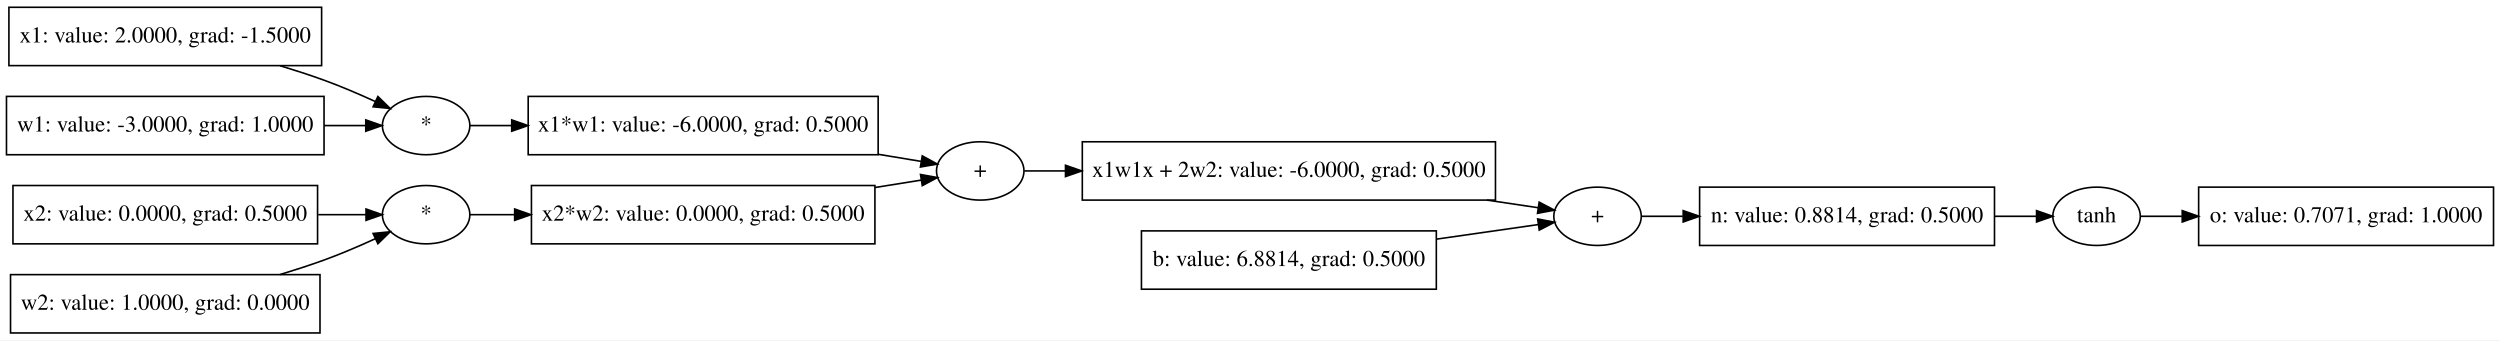
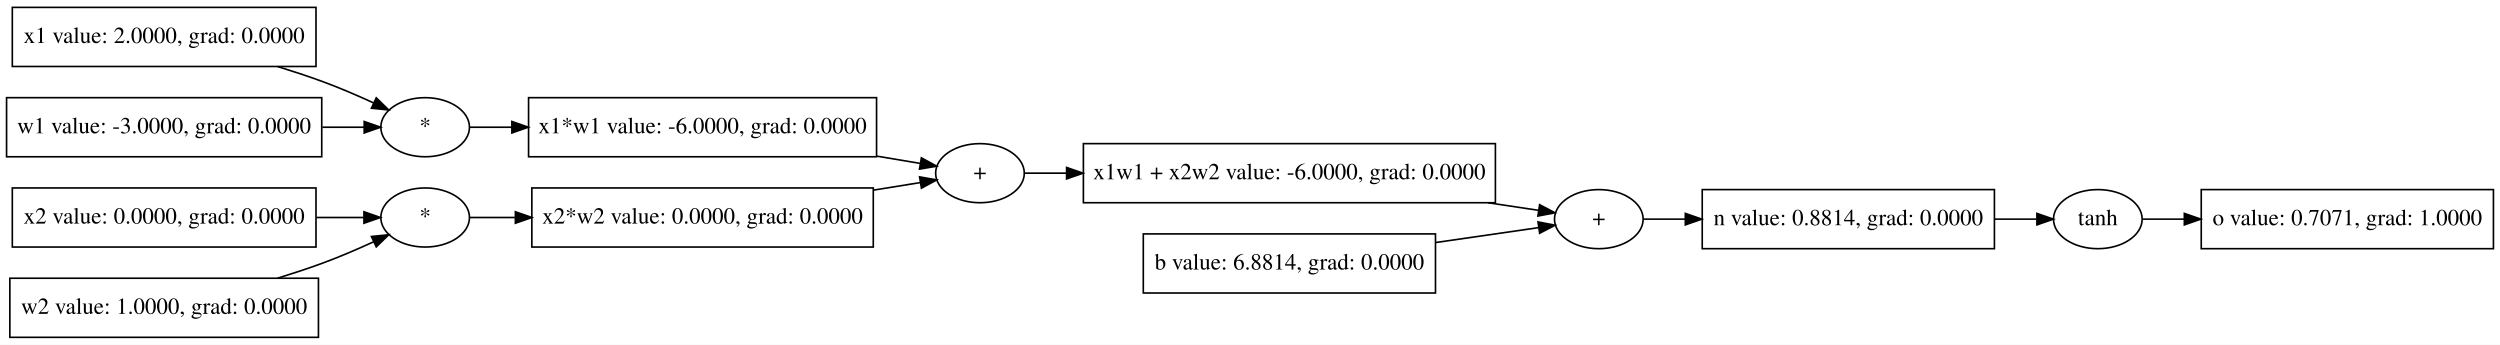
- <svg xmlns="http://www.w3.org/2000/svg" width="1543pt" height="210pt" viewBox="0.00 0.00 1543.00 210.00">
+ <svg xmlns="http://www.w3.org/2000/svg" width="1523pt" height="210pt" viewBox="0.00 0.00 1523.00 210.00">
  <g id="graph0" class="graph" transform="scale(1 1) rotate(0) translate(4 206)">
-     <polygon fill="white" stroke="transparent" points="-4,4 -4,-206 1539,-206 1539,4 -4,4" />
+     <polygon fill="white" stroke="transparent" points="-4,4 -4,-206 1519,-206 1519,4 -4,4" />
    <g id="node1" class="node">
-       <polygon fill="none" stroke="black" points="1353,-54.5 1353,-90.5 1535,-90.5 1535,-54.5 1353,-54.5" />
-       <text text-anchor="middle" x="1444" y="-68.8" font-family="Times,serif" font-size="14.00">o: value: 0.7071, grad: 1.0000</text>
+       <polygon fill="none" stroke="black" points="1337,-54.5 1337,-90.5 1515,-90.5 1515,-54.5 1337,-54.5" />
+       <text text-anchor="middle" x="1426" y="-68.8" font-family="Times,serif" font-size="14.00">o value: 0.7071, grad: 1.0000</text>
    </g>
    <g id="node2" class="node">
-       <ellipse fill="none" stroke="black" cx="1290" cy="-72.5" rx="27" ry="18" />
-       <text text-anchor="middle" x="1290" y="-68.8" font-family="Times,serif" font-size="14.00">tanh</text>
+       <ellipse fill="none" stroke="black" cx="1274" cy="-72.5" rx="27" ry="18" />
+       <text text-anchor="middle" x="1274" y="-68.8" font-family="Times,serif" font-size="14.00">tanh</text>
    </g>
    <g id="edge1" class="edge">
-       <path fill="none" stroke="black" d="M1317.13,-72.5C1324.67,-72.5 1333.39,-72.5 1342.64,-72.5" />
-       <polygon fill="black" stroke="black" points="1342.87,-76 1352.87,-72.5 1342.87,-69 1342.87,-76" />
+       <path fill="none" stroke="black" d="M1301.13,-72.5C1308.65,-72.5 1317.33,-72.5 1326.54,-72.5" />
+       <polygon fill="black" stroke="black" points="1326.7,-76 1336.7,-72.5 1326.7,-69 1326.7,-76" />
    </g>
    <g id="node3" class="node">
-       <polygon fill="none" stroke="black" points="1045,-54.5 1045,-90.5 1227,-90.5 1227,-54.5 1045,-54.5" />
-       <text text-anchor="middle" x="1136" y="-68.8" font-family="Times,serif" font-size="14.00">n: value: 0.8814, grad: 0.5000</text>
+       <polygon fill="none" stroke="black" points="1033,-54.5 1033,-90.5 1211,-90.5 1211,-54.5 1033,-54.5" />
+       <text text-anchor="middle" x="1122" y="-68.8" font-family="Times,serif" font-size="14.00">n value: 0.8814, grad: 0.0000</text>
    </g>
    <g id="edge2" class="edge">
-       <path fill="none" stroke="black" d="M1227.18,-72.5C1236.14,-72.5 1244.83,-72.5 1252.73,-72.5" />
-       <polygon fill="black" stroke="black" points="1252.96,-76 1262.96,-72.5 1252.96,-69 1252.96,-76" />
+       <path fill="none" stroke="black" d="M1211.12,-72.5C1220.07,-72.5 1228.75,-72.5 1236.65,-72.5" />
+       <polygon fill="black" stroke="black" points="1236.89,-76 1246.89,-72.5 1236.89,-69 1236.89,-76" />
    </g>
    <g id="node4" class="node">
-       <ellipse fill="none" stroke="black" cx="982" cy="-72.5" rx="27" ry="18" />
-       <text text-anchor="middle" x="982" y="-68.8" font-family="Times,serif" font-size="14.00">+</text>
+       <ellipse fill="none" stroke="black" cx="970" cy="-72.5" rx="27" ry="18" />
+       <text text-anchor="middle" x="970" y="-68.8" font-family="Times,serif" font-size="14.00">+</text>
    </g>
    <g id="edge3" class="edge">
-       <path fill="none" stroke="black" d="M1009.13,-72.5C1016.67,-72.5 1025.39,-72.5 1034.64,-72.5" />
-       <polygon fill="black" stroke="black" points="1034.87,-76 1044.87,-72.5 1034.87,-69 1034.87,-76" />
+       <path fill="none" stroke="black" d="M997.13,-72.5C1004.65,-72.5 1013.33,-72.5 1022.54,-72.5" />
+       <polygon fill="black" stroke="black" points="1022.7,-76 1032.7,-72.5 1022.7,-69 1022.7,-76" />
    </g>
    <g id="node5" class="node">
-       <polygon fill="none" stroke="black" points="664,-82.5 664,-118.5 919,-118.5 919,-82.5 664,-82.5" />
-       <text text-anchor="middle" x="791.5" y="-96.8" font-family="Times,serif" font-size="14.00">x1w1x + 2w2: value: -6.0000, grad: 0.5000</text>
+       <polygon fill="none" stroke="black" points="656,-82.5 656,-118.5 907,-118.5 907,-82.5 656,-82.5" />
+       <text text-anchor="middle" x="781.5" y="-96.8" font-family="Times,serif" font-size="14.00">x1w1 + x2w2 value: -6.0000, grad: 0.0000</text>
    </g>
    <g id="edge4" class="edge">
-       <path fill="none" stroke="black" d="M913.75,-82.49C925.07,-80.81 935.82,-79.21 945.27,-77.81" />
-       <polygon fill="black" stroke="black" points="945.97,-81.24 955.35,-76.31 944.95,-74.32 945.97,-81.24" />
+       <path fill="none" stroke="black" d="M902.46,-82.49C913.56,-80.82 924.1,-79.24 933.39,-77.85" />
+       <polygon fill="black" stroke="black" points="933.94,-81.3 943.31,-76.36 932.9,-74.38 933.94,-81.3" />
    </g>
    <g id="node6" class="node">
-       <polygon fill="none" stroke="black" points="700.5,-27.5 700.5,-63.5 882.5,-63.5 882.5,-27.5 700.5,-27.5" />
-       <text text-anchor="middle" x="791.5" y="-41.8" font-family="Times,serif" font-size="14.00">b: value: 6.8814, grad: 0.5000</text>
+       <polygon fill="none" stroke="black" points="692.5,-27.5 692.5,-63.5 870.5,-63.5 870.5,-27.5 692.5,-27.5" />
+       <text text-anchor="middle" x="781.5" y="-41.8" font-family="Times,serif" font-size="14.00">b value: 6.8814, grad: 0.0000</text>
    </g>
    <g id="edge5" class="edge">
-       <path fill="none" stroke="black" d="M882.61,-58.41C904.92,-61.6 927.55,-64.84 945.47,-67.41" />
-       <polygon fill="black" stroke="black" points="945.04,-70.88 955.43,-68.84 946.03,-63.96 945.04,-70.88" />
+       <path fill="none" stroke="black" d="M870.56,-58.25C892.79,-61.47 915.42,-64.74 933.37,-67.34" />
+       <polygon fill="black" stroke="black" points="932.96,-70.82 943.35,-68.79 933.96,-63.89 932.96,-70.82" />
    </g>
    <g id="node7" class="node">
-       <ellipse fill="none" stroke="black" cx="601" cy="-100.5" rx="27" ry="18" />
-       <text text-anchor="middle" x="601" y="-96.8" font-family="Times,serif" font-size="14.00">+</text>
+       <ellipse fill="none" stroke="black" cx="593" cy="-100.5" rx="27" ry="18" />
+       <text text-anchor="middle" x="593" y="-96.8" font-family="Times,serif" font-size="14.00">+</text>
    </g>
    <g id="edge6" class="edge">
-       <path fill="none" stroke="black" d="M628.21,-100.5C635.56,-100.5 644.1,-100.5 653.34,-100.5" />
-       <polygon fill="black" stroke="black" points="653.62,-104 663.62,-100.5 653.62,-97 653.62,-104" />
+       <path fill="none" stroke="black" d="M620.33,-100.5C627.7,-100.5 636.25,-100.5 645.5,-100.5" />
+       <polygon fill="black" stroke="black" points="645.77,-104 655.77,-100.5 645.77,-97 645.77,-104" />
    </g>
    <g id="node8" class="node">
-       <polygon fill="none" stroke="black" points="322,-110.5 322,-146.5 538,-146.5 538,-110.5 322,-110.5" />
-       <text text-anchor="middle" x="430" y="-124.8" font-family="Times,serif" font-size="14.00">x1*w1: value: -6.0000, grad: 0.5000</text>
+       <polygon fill="none" stroke="black" points="318,-110.5 318,-146.5 530,-146.5 530,-110.5 318,-110.5" />
+       <text text-anchor="middle" x="424" y="-124.8" font-family="Times,serif" font-size="14.00">x1*w1 value: -6.0000, grad: 0.0000</text>
    </g>
    <g id="edge7" class="edge">
-       <path fill="none" stroke="black" d="M538.03,-110.77C547.41,-109.21 556.4,-107.72 564.47,-106.39" />
-       <polygon fill="black" stroke="black" points="565.22,-109.81 574.51,-104.72 564.08,-102.9 565.22,-109.81" />
+       <path fill="none" stroke="black" d="M530.29,-110.85C539.62,-109.28 548.56,-107.78 556.6,-106.44" />
+       <polygon fill="black" stroke="black" points="557.31,-109.86 566.6,-104.76 556.16,-102.96 557.31,-109.86" />
    </g>
    <g id="node9" class="node">
-       <polygon fill="none" stroke="black" points="324,-55.5 324,-91.5 536,-91.5 536,-55.5 324,-55.5" />
-       <text text-anchor="middle" x="430" y="-69.8" font-family="Times,serif" font-size="14.00">x2*w2: value: 0.0000, grad: 0.5000</text>
+       <polygon fill="none" stroke="black" points="320,-55.5 320,-91.5 528,-91.5 528,-55.5 320,-55.5" />
+       <text text-anchor="middle" x="424" y="-69.8" font-family="Times,serif" font-size="14.00">x2*w2 value: 0.0000, grad: 0.0000</text>
    </g>
    <g id="edge8" class="edge">
-       <path fill="none" stroke="black" d="M536.11,-90.29C546.23,-91.91 555.92,-93.46 564.57,-94.84" />
-       <polygon fill="black" stroke="black" points="564.13,-98.31 574.56,-96.43 565.23,-91.4 564.13,-98.31" />
+       <path fill="none" stroke="black" d="M528.39,-90.22C538.45,-91.84 548.09,-93.4 556.7,-94.79" />
+       <polygon fill="black" stroke="black" points="556.21,-98.26 566.64,-96.4 557.33,-91.35 556.21,-98.26" />
    </g>
    <g id="node10" class="node">
-       <ellipse fill="none" stroke="black" cx="259" cy="-128.5" rx="27" ry="18" />
-       <text text-anchor="middle" x="259" y="-124.8" font-family="Times,serif" font-size="14.00">*</text>
+       <ellipse fill="none" stroke="black" cx="255" cy="-128.5" rx="27" ry="18" />
+       <text text-anchor="middle" x="255" y="-124.8" font-family="Times,serif" font-size="14.00">*</text>
    </g>
    <g id="edge9" class="edge">
-       <path fill="none" stroke="black" d="M286.04,-128.5C293.59,-128.5 302.38,-128.5 311.8,-128.5" />
-       <polygon fill="black" stroke="black" points="311.83,-132 321.83,-128.5 311.83,-125 311.83,-132" />
+       <path fill="none" stroke="black" d="M282.09,-128.5C289.65,-128.5 298.42,-128.5 307.83,-128.5" />
+       <polygon fill="black" stroke="black" points="307.83,-132 317.83,-128.5 307.83,-125 307.83,-132" />
    </g>
    <g id="node11" class="node">
-       <polygon fill="none" stroke="black" points="1.5,-165.5 1.5,-201.5 194.5,-201.5 194.5,-165.5 1.5,-165.5" />
-       <text text-anchor="middle" x="98" y="-179.8" font-family="Times,serif" font-size="14.00">x1: value: 2.0000, grad: -1.5000</text>
+       <polygon fill="none" stroke="black" points="3.5,-165.5 3.5,-201.5 188.5,-201.5 188.5,-165.5 3.5,-165.5" />
+       <text text-anchor="middle" x="96" y="-179.8" font-family="Times,serif" font-size="14.00">x1 value: 2.0000, grad: 0.0000</text>
    </g>
    <g id="edge10" class="edge">
-       <path fill="none" stroke="black" d="M168.82,-165.45C178.03,-162.67 187.29,-159.66 196,-156.5 206.52,-152.69 217.74,-147.86 227.71,-143.3" />
-       <polygon fill="black" stroke="black" points="229.24,-146.44 236.81,-139.04 226.27,-140.1 229.24,-146.44" />
+       <path fill="none" stroke="black" d="M165.11,-165.46C174.22,-162.66 183.38,-159.65 192,-156.5 202.51,-152.66 213.73,-147.83 223.69,-143.26" />
+       <polygon fill="black" stroke="black" points="225.22,-146.41 232.8,-139.01 222.26,-140.07 225.22,-146.41" />
    </g>
    <g id="node12" class="node">
-       <polygon fill="none" stroke="black" points="0,-110.5 0,-146.5 196,-146.5 196,-110.5 0,-110.5" />
-       <text text-anchor="middle" x="98" y="-124.8" font-family="Times,serif" font-size="14.00">w1: value: -3.0000, grad: 1.0000</text>
+       <polygon fill="none" stroke="black" points="0,-110.5 0,-146.5 192,-146.5 192,-110.5 0,-110.5" />
+       <text text-anchor="middle" x="96" y="-124.8" font-family="Times,serif" font-size="14.00">w1 value: -3.0000, grad: 0.0000</text>
    </g>
    <g id="edge11" class="edge">
-       <path fill="none" stroke="black" d="M196.07,-128.5C205.05,-128.5 213.71,-128.5 221.57,-128.5" />
-       <polygon fill="black" stroke="black" points="221.75,-132 231.75,-128.5 221.75,-125 221.75,-132" />
+       <path fill="none" stroke="black" d="M192.4,-128.5C201.32,-128.5 209.93,-128.5 217.75,-128.5" />
+       <polygon fill="black" stroke="black" points="217.86,-132 227.86,-128.5 217.86,-125 217.86,-132" />
    </g>
    <g id="node13" class="node">
-       <ellipse fill="none" stroke="black" cx="259" cy="-73.5" rx="27" ry="18" />
-       <text text-anchor="middle" x="259" y="-69.8" font-family="Times,serif" font-size="14.00">*</text>
+       <ellipse fill="none" stroke="black" cx="255" cy="-73.5" rx="27" ry="18" />
+       <text text-anchor="middle" x="255" y="-69.8" font-family="Times,serif" font-size="14.00">*</text>
    </g>
    <g id="edge12" class="edge">
-       <path fill="none" stroke="black" d="M286.04,-73.5C294.02,-73.5 303.37,-73.5 313.41,-73.5" />
-       <polygon fill="black" stroke="black" points="313.64,-77 323.64,-73.5 313.64,-70 313.64,-77" />
+       <path fill="none" stroke="black" d="M282.09,-73.5C290.14,-73.5 299.57,-73.5 309.67,-73.5" />
+       <polygon fill="black" stroke="black" points="309.97,-77 319.97,-73.5 309.97,-70 309.97,-77" />
    </g>
    <g id="node14" class="node">
-       <polygon fill="none" stroke="black" points="4,-55.5 4,-91.5 192,-91.5 192,-55.5 4,-55.5" />
-       <text text-anchor="middle" x="98" y="-69.8" font-family="Times,serif" font-size="14.00">x2: value: 0.0000, grad: 0.5000</text>
+       <polygon fill="none" stroke="black" points="3.5,-55.5 3.5,-91.5 188.5,-91.5 188.5,-55.5 3.5,-55.5" />
+       <text text-anchor="middle" x="96" y="-69.8" font-family="Times,serif" font-size="14.00">x2 value: 0.0000, grad: 0.0000</text>
    </g>
    <g id="edge13" class="edge">
-       <path fill="none" stroke="black" d="M192.41,-73.5C202.81,-73.5 212.88,-73.5 221.88,-73.5" />
-       <polygon fill="black" stroke="black" points="221.91,-77 231.91,-73.5 221.91,-70 221.91,-77" />
+       <path fill="none" stroke="black" d="M188.78,-73.5C198.9,-73.5 208.71,-73.5 217.52,-73.5" />
+       <polygon fill="black" stroke="black" points="217.72,-77 227.72,-73.5 217.72,-70 217.72,-77" />
    </g>
    <g id="node15" class="node">
-       <polygon fill="none" stroke="black" points="2.5,-0.5 2.5,-36.5 193.5,-36.5 193.5,-0.5 2.5,-0.5" />
-       <text text-anchor="middle" x="98" y="-14.8" font-family="Times,serif" font-size="14.00">w2: value: 1.0000, grad: 0.0000</text>
+       <polygon fill="none" stroke="black" points="2,-0.5 2,-36.5 190,-36.5 190,-0.5 2,-0.5" />
+       <text text-anchor="middle" x="96" y="-14.8" font-family="Times,serif" font-size="14.00">w2 value: 1.0000, grad: 0.0000</text>
    </g>
    <g id="edge14" class="edge">
-       <path fill="none" stroke="black" d="M168.82,-36.55C178.03,-39.33 187.29,-42.34 196,-45.5 206.52,-49.31 217.74,-54.14 227.71,-58.7" />
-       <polygon fill="black" stroke="black" points="226.27,-61.9 236.81,-62.96 229.24,-55.56 226.27,-61.9" />
+       <path fill="none" stroke="black" d="M165.11,-36.54C174.22,-39.34 183.38,-42.35 192,-45.5 202.51,-49.34 213.73,-54.17 223.69,-58.74" />
+       <polygon fill="black" stroke="black" points="222.26,-61.93 232.8,-62.99 225.22,-55.59 222.26,-61.93" />
    </g>
  </g>
</svg>
